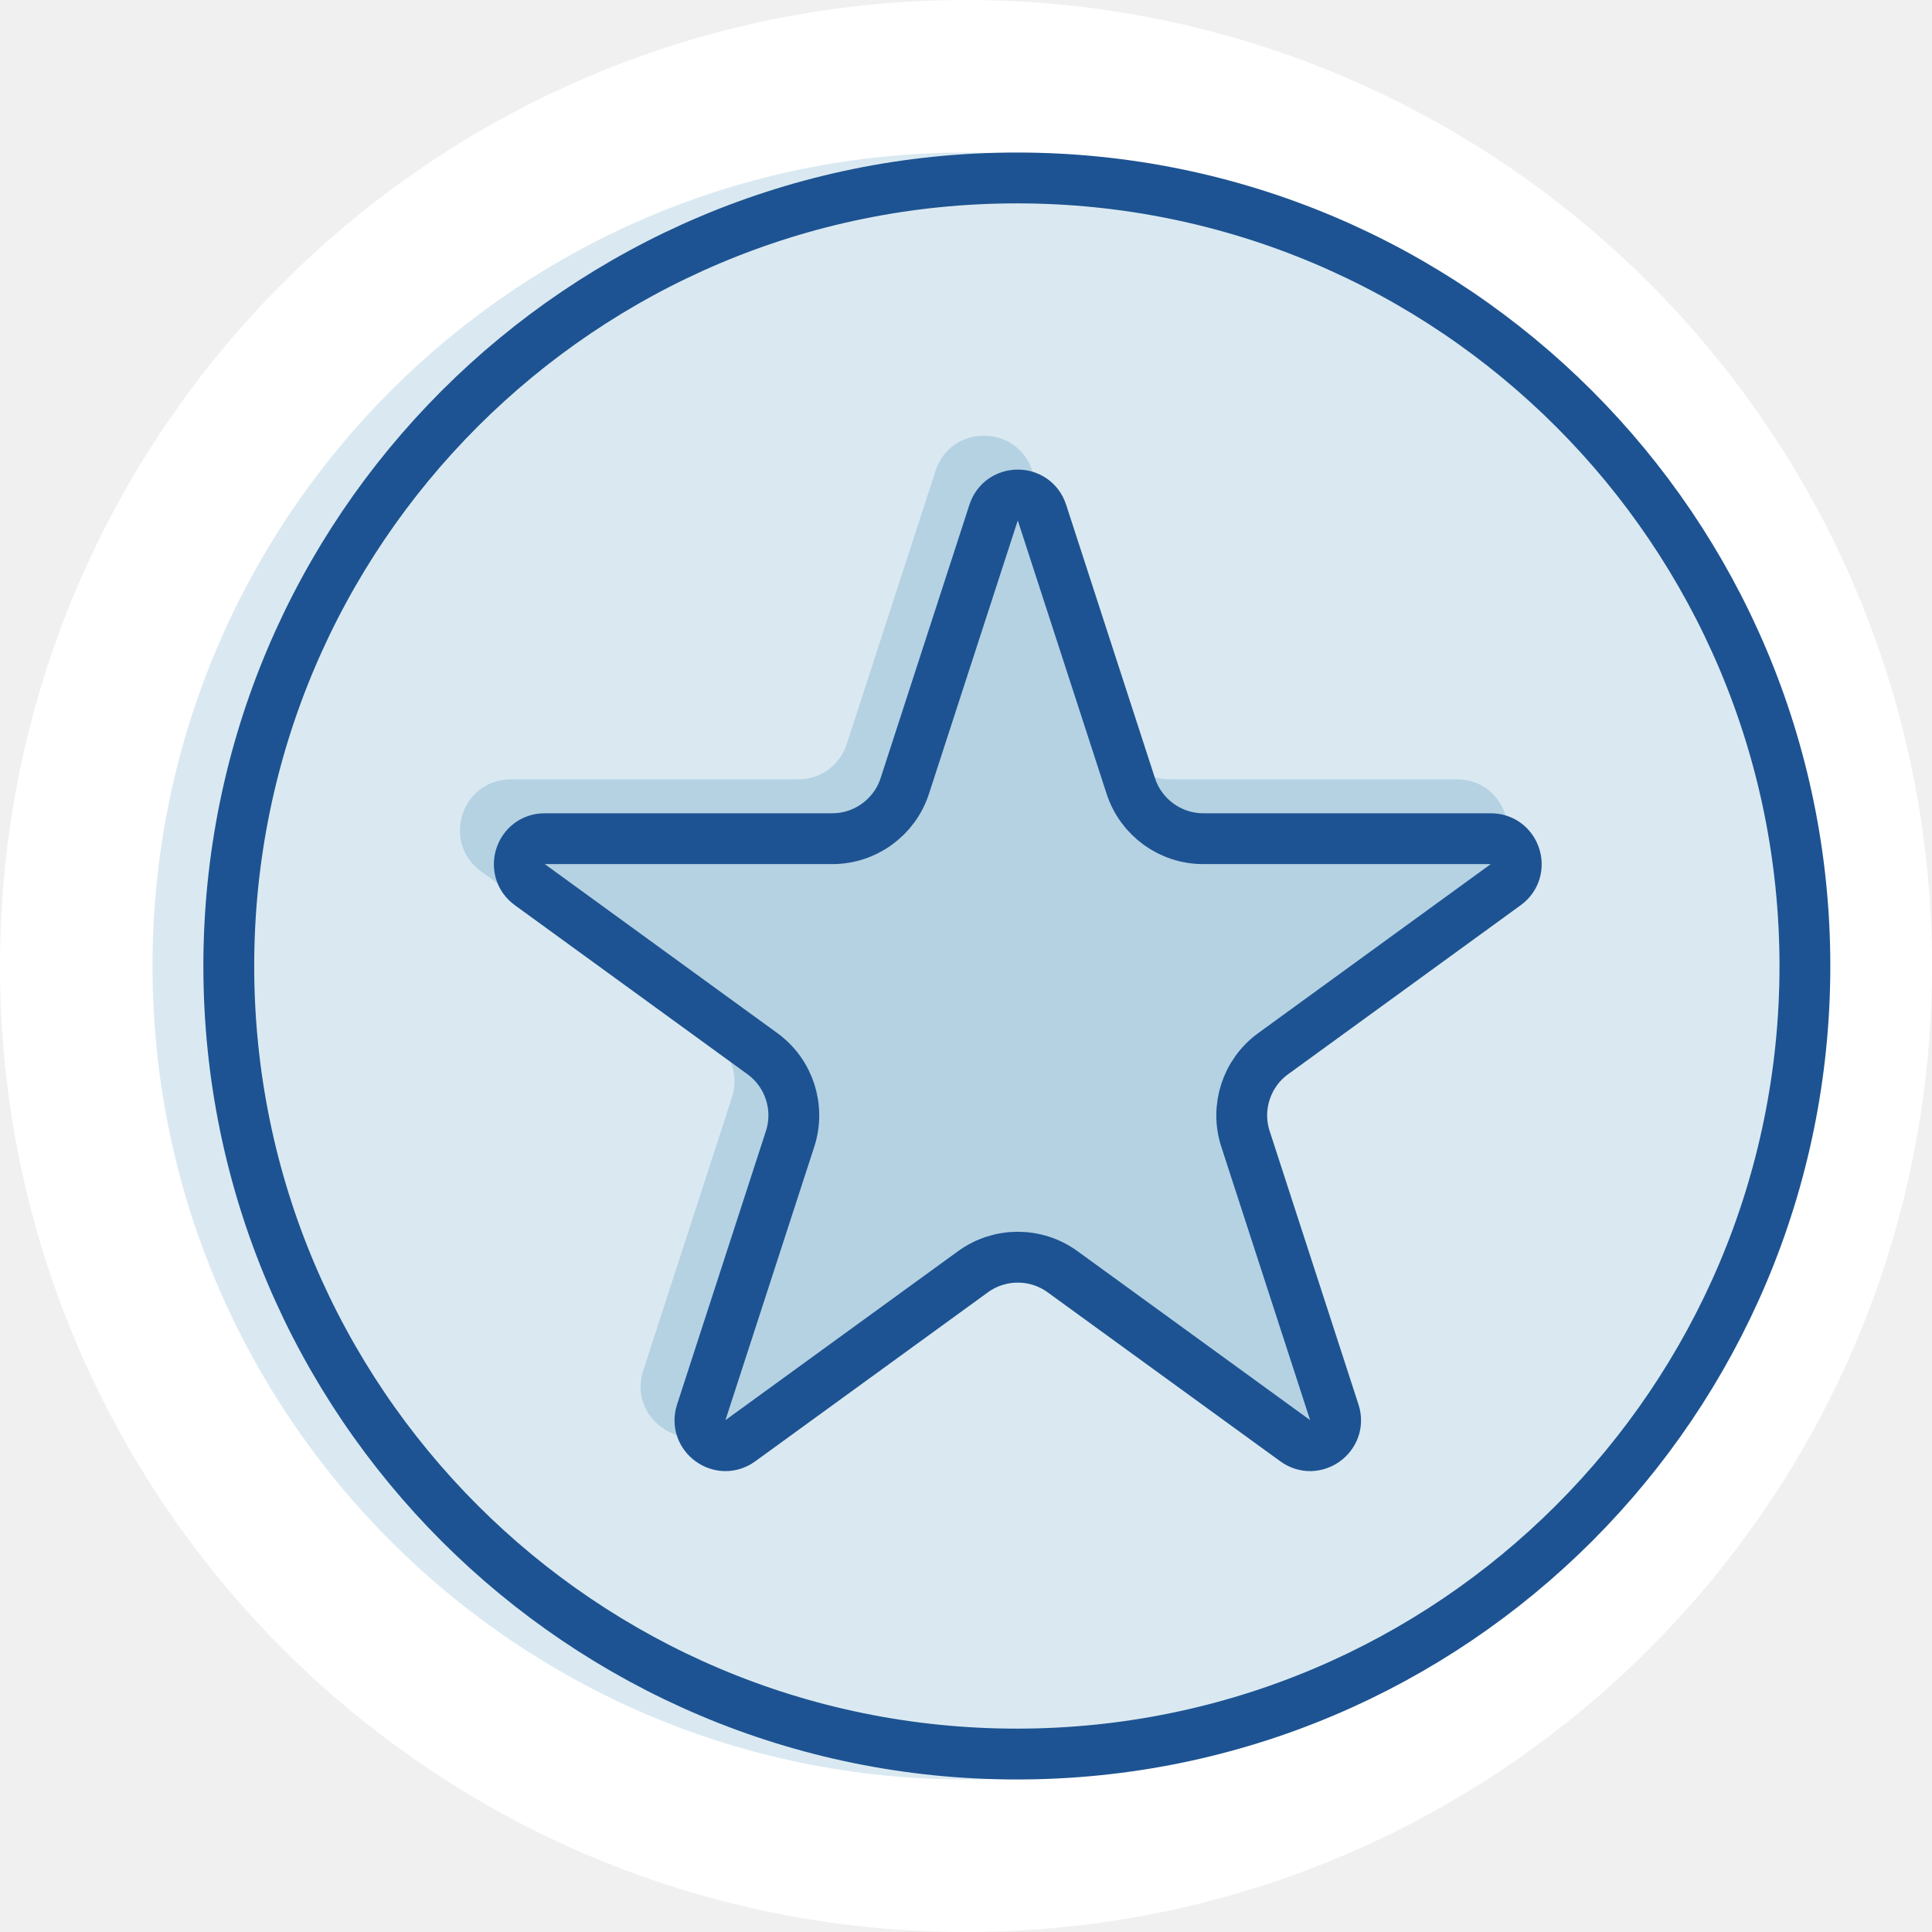
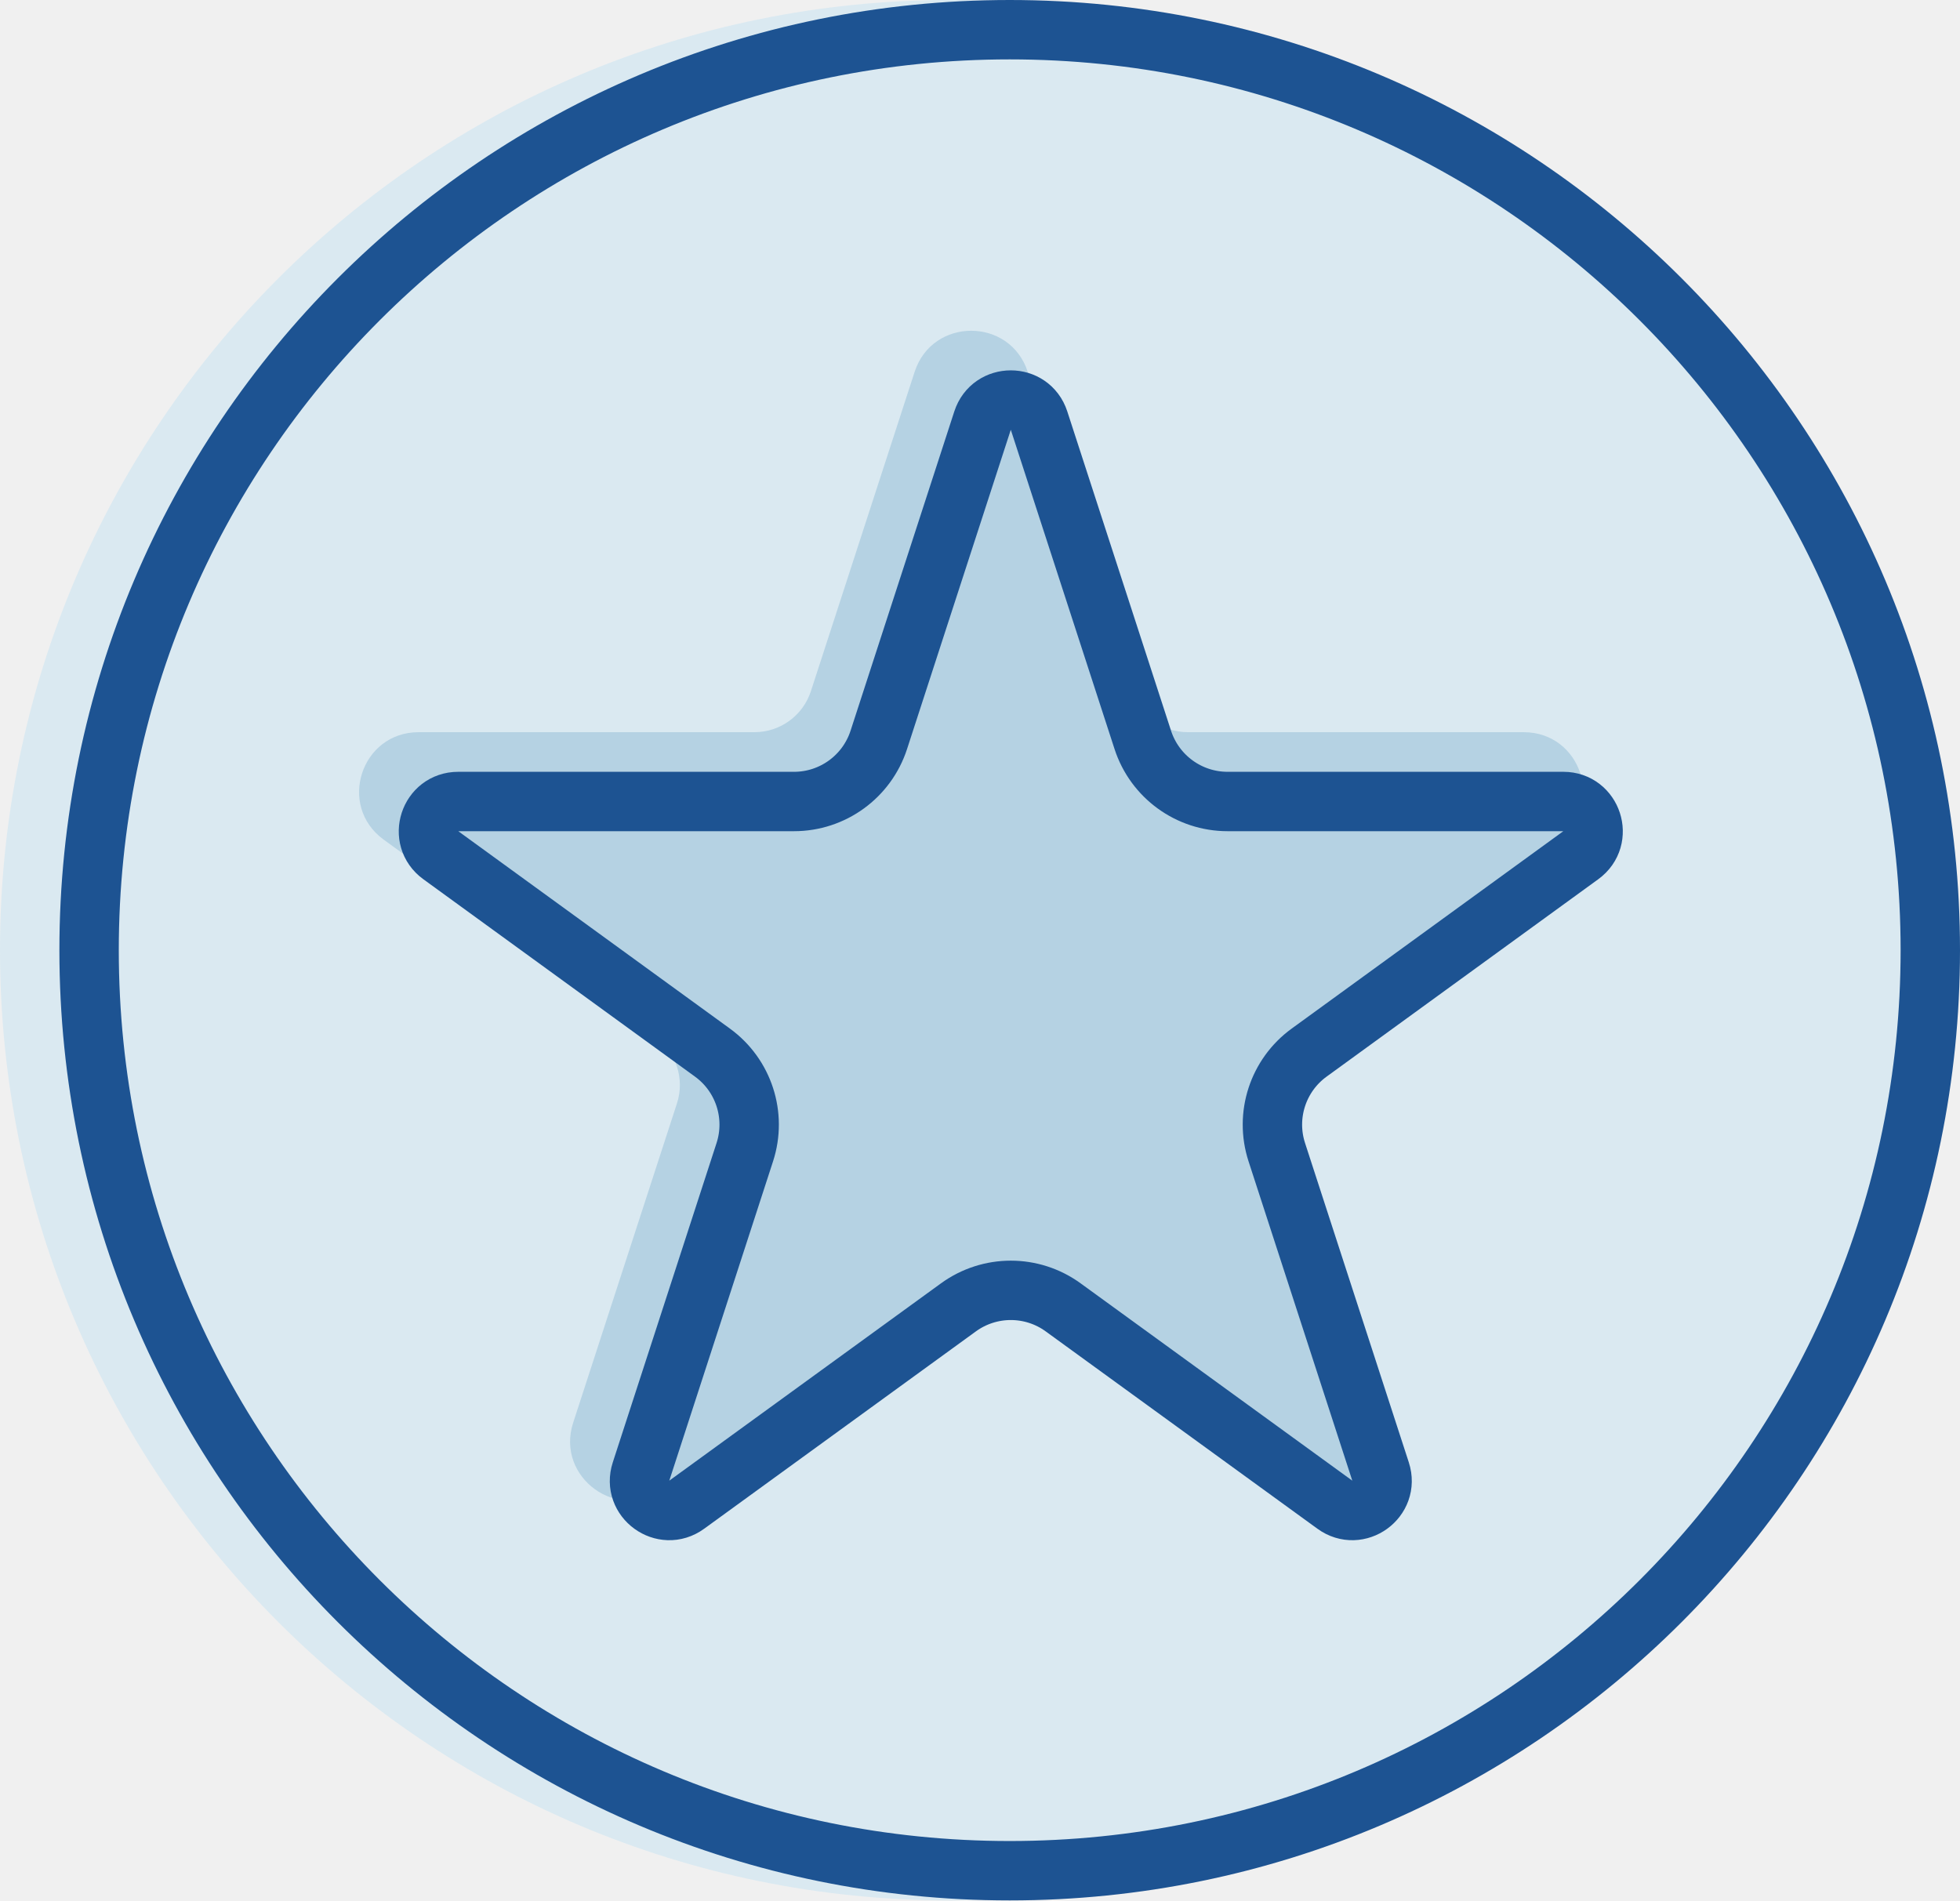
- <svg xmlns="http://www.w3.org/2000/svg" width="38" height="38" viewBox="0 0 38 38" fill="none">
-   <circle cx="19" cy="19" r="17.5" fill="#DAE9F1" stroke="white" stroke-width="3" />
-   <circle cx="20" cy="19" r="15.5" stroke="#1D5392" />
-   <path d="M18.401 9.26C18.7 8.339 20.003 8.339 20.303 9.26L22.05 14.638C22.184 15.05 22.568 15.329 23.001 15.329H28.655C29.624 15.329 30.027 16.568 29.243 17.138L24.669 20.461C24.318 20.716 24.172 21.167 24.305 21.579L26.053 26.957C26.352 27.878 25.298 28.644 24.514 28.075L19.94 24.752C19.589 24.497 19.114 24.497 18.764 24.752L14.19 28.075C13.406 28.644 12.351 27.878 12.651 26.957L14.398 21.579C14.532 21.167 14.385 20.716 14.035 20.461L9.46 17.138C8.677 16.568 9.079 15.329 10.048 15.329H15.702C16.136 15.329 16.52 15.05 16.653 14.638L18.401 9.26Z" fill="#B5D2E3" />
-   <path d="M19.543 10.082C19.693 9.621 20.344 9.621 20.494 10.082L22.241 15.459C22.442 16.077 23.018 16.496 23.668 16.496H29.322C29.806 16.496 30.008 17.115 29.616 17.4L25.042 20.724C24.516 21.106 24.296 21.783 24.497 22.401L26.244 27.778C26.394 28.239 25.866 28.622 25.475 28.337L20.9 25.014C20.375 24.632 19.663 24.632 19.137 25.014L14.562 28.337C14.171 28.622 13.643 28.239 13.793 27.778L15.54 22.401C15.741 21.783 15.521 21.106 14.995 20.724L10.421 17.4C10.029 17.115 10.23 16.496 10.715 16.496H16.369C17.019 16.496 17.595 16.077 17.796 15.459L19.543 10.082Z" stroke="#1D5392" />
+ <svg xmlns="http://www.w3.org/2000/svg" width="33" height="32" viewBox="0 0 33 32" fill="none">
+   <circle cx="16" cy="16" r="16" fill="#DAE9F1" />
+   <circle cx="17" cy="16" r="15.5" stroke="#1D5392" />
+   <path d="M15.4 6.26C15.7 5.339 17.003 5.339 17.303 6.26L19.05 11.638C19.184 12.05 19.568 12.329 20.001 12.329H25.655C26.624 12.329 27.027 13.568 26.243 14.138L21.669 17.461C21.318 17.716 21.171 18.167 21.305 18.579L23.053 23.957C23.352 24.878 22.297 25.644 21.514 25.075L16.939 21.752C16.589 21.497 16.114 21.497 15.764 21.752L11.189 25.075C10.406 25.644 9.351 24.878 9.65 23.957L11.398 18.579C11.532 18.167 11.385 17.716 11.034 17.461L6.46 14.138C5.676 13.568 6.079 12.329 7.048 12.329H12.702C13.135 12.329 13.519 12.05 13.653 11.638L15.4 6.26Z" fill="#B5D2E3" />
+   <path d="M17.494 7.082L19.241 12.459C19.442 13.077 20.018 13.496 20.668 13.496H26.322C26.806 13.496 27.008 14.115 26.616 14.4L22.042 17.724C21.516 18.106 21.296 18.783 21.497 19.401L23.244 24.778C23.394 25.239 22.866 25.622 22.475 25.337L17.9 22.014C17.375 21.632 16.663 21.632 16.137 22.014L11.562 25.337C11.171 25.622 10.643 25.239 10.793 24.778L12.54 19.401C12.741 18.783 12.521 18.106 11.995 17.724L7.421 14.4C7.029 14.115 7.23 13.496 7.715 13.496H13.369C14.019 13.496 14.595 13.077 14.796 12.459L16.543 7.082C16.693 6.621 17.344 6.621 17.494 7.082Z" stroke="#1D5392" />
</svg>
